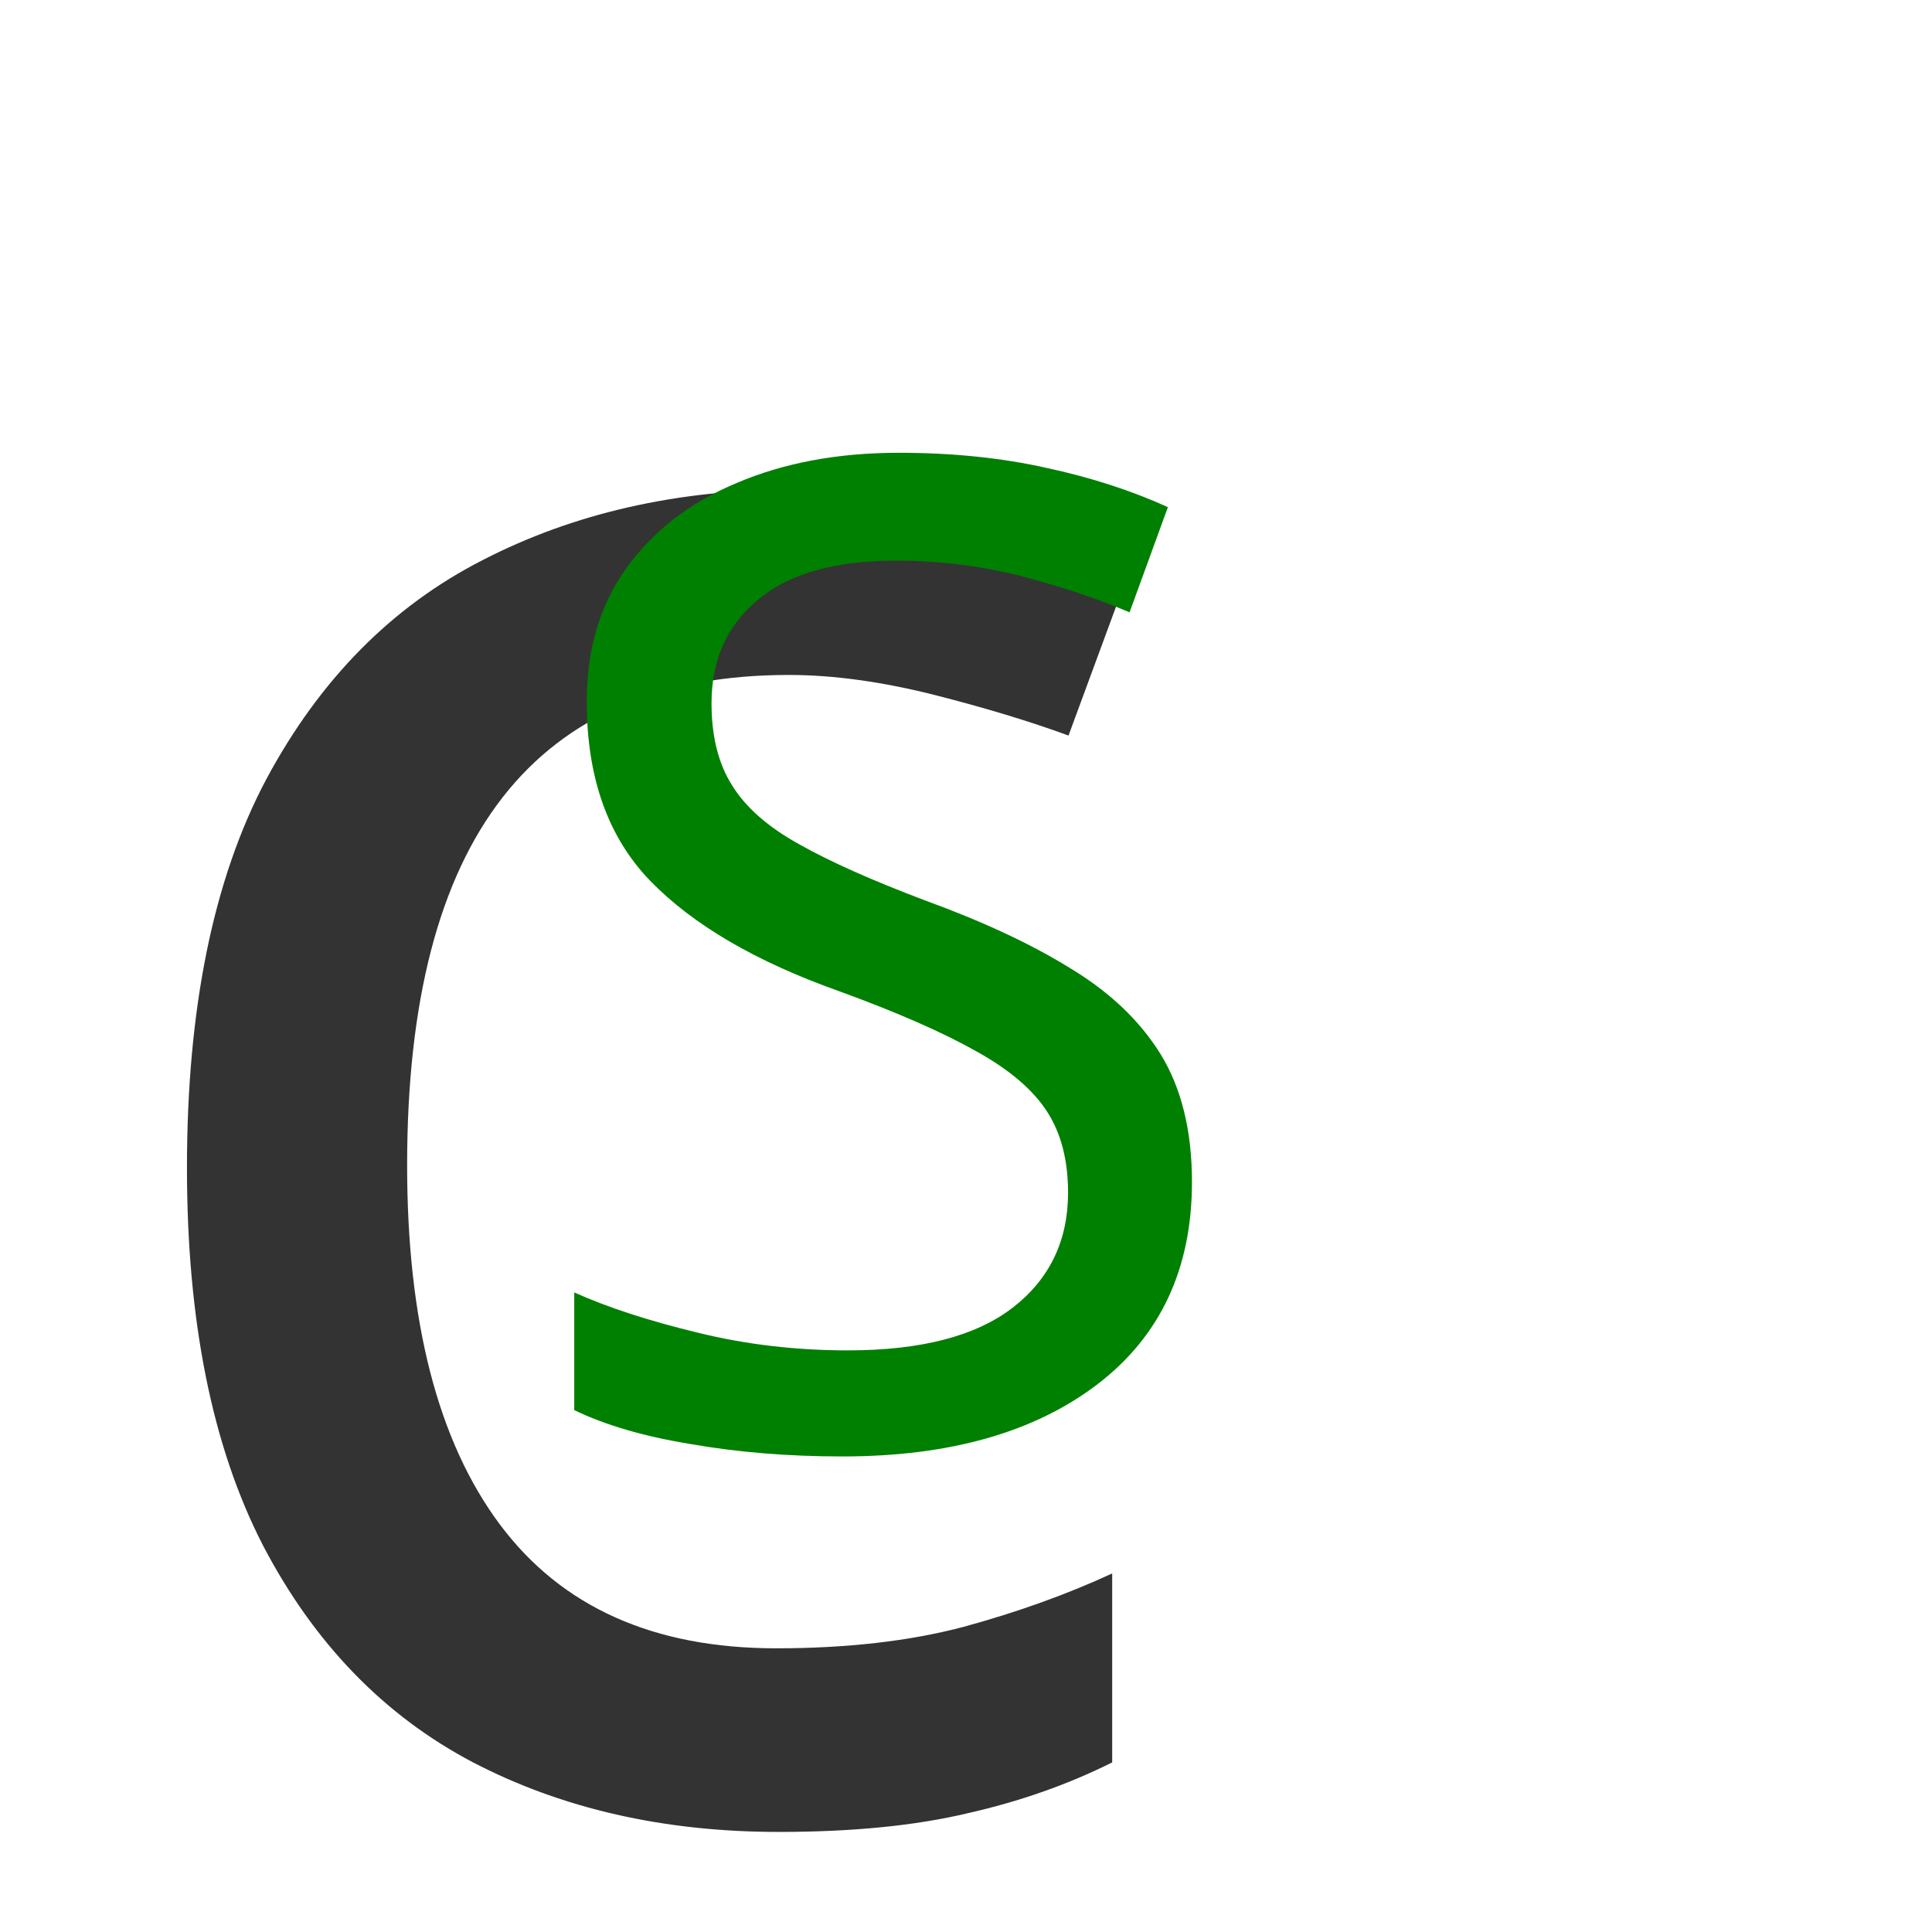
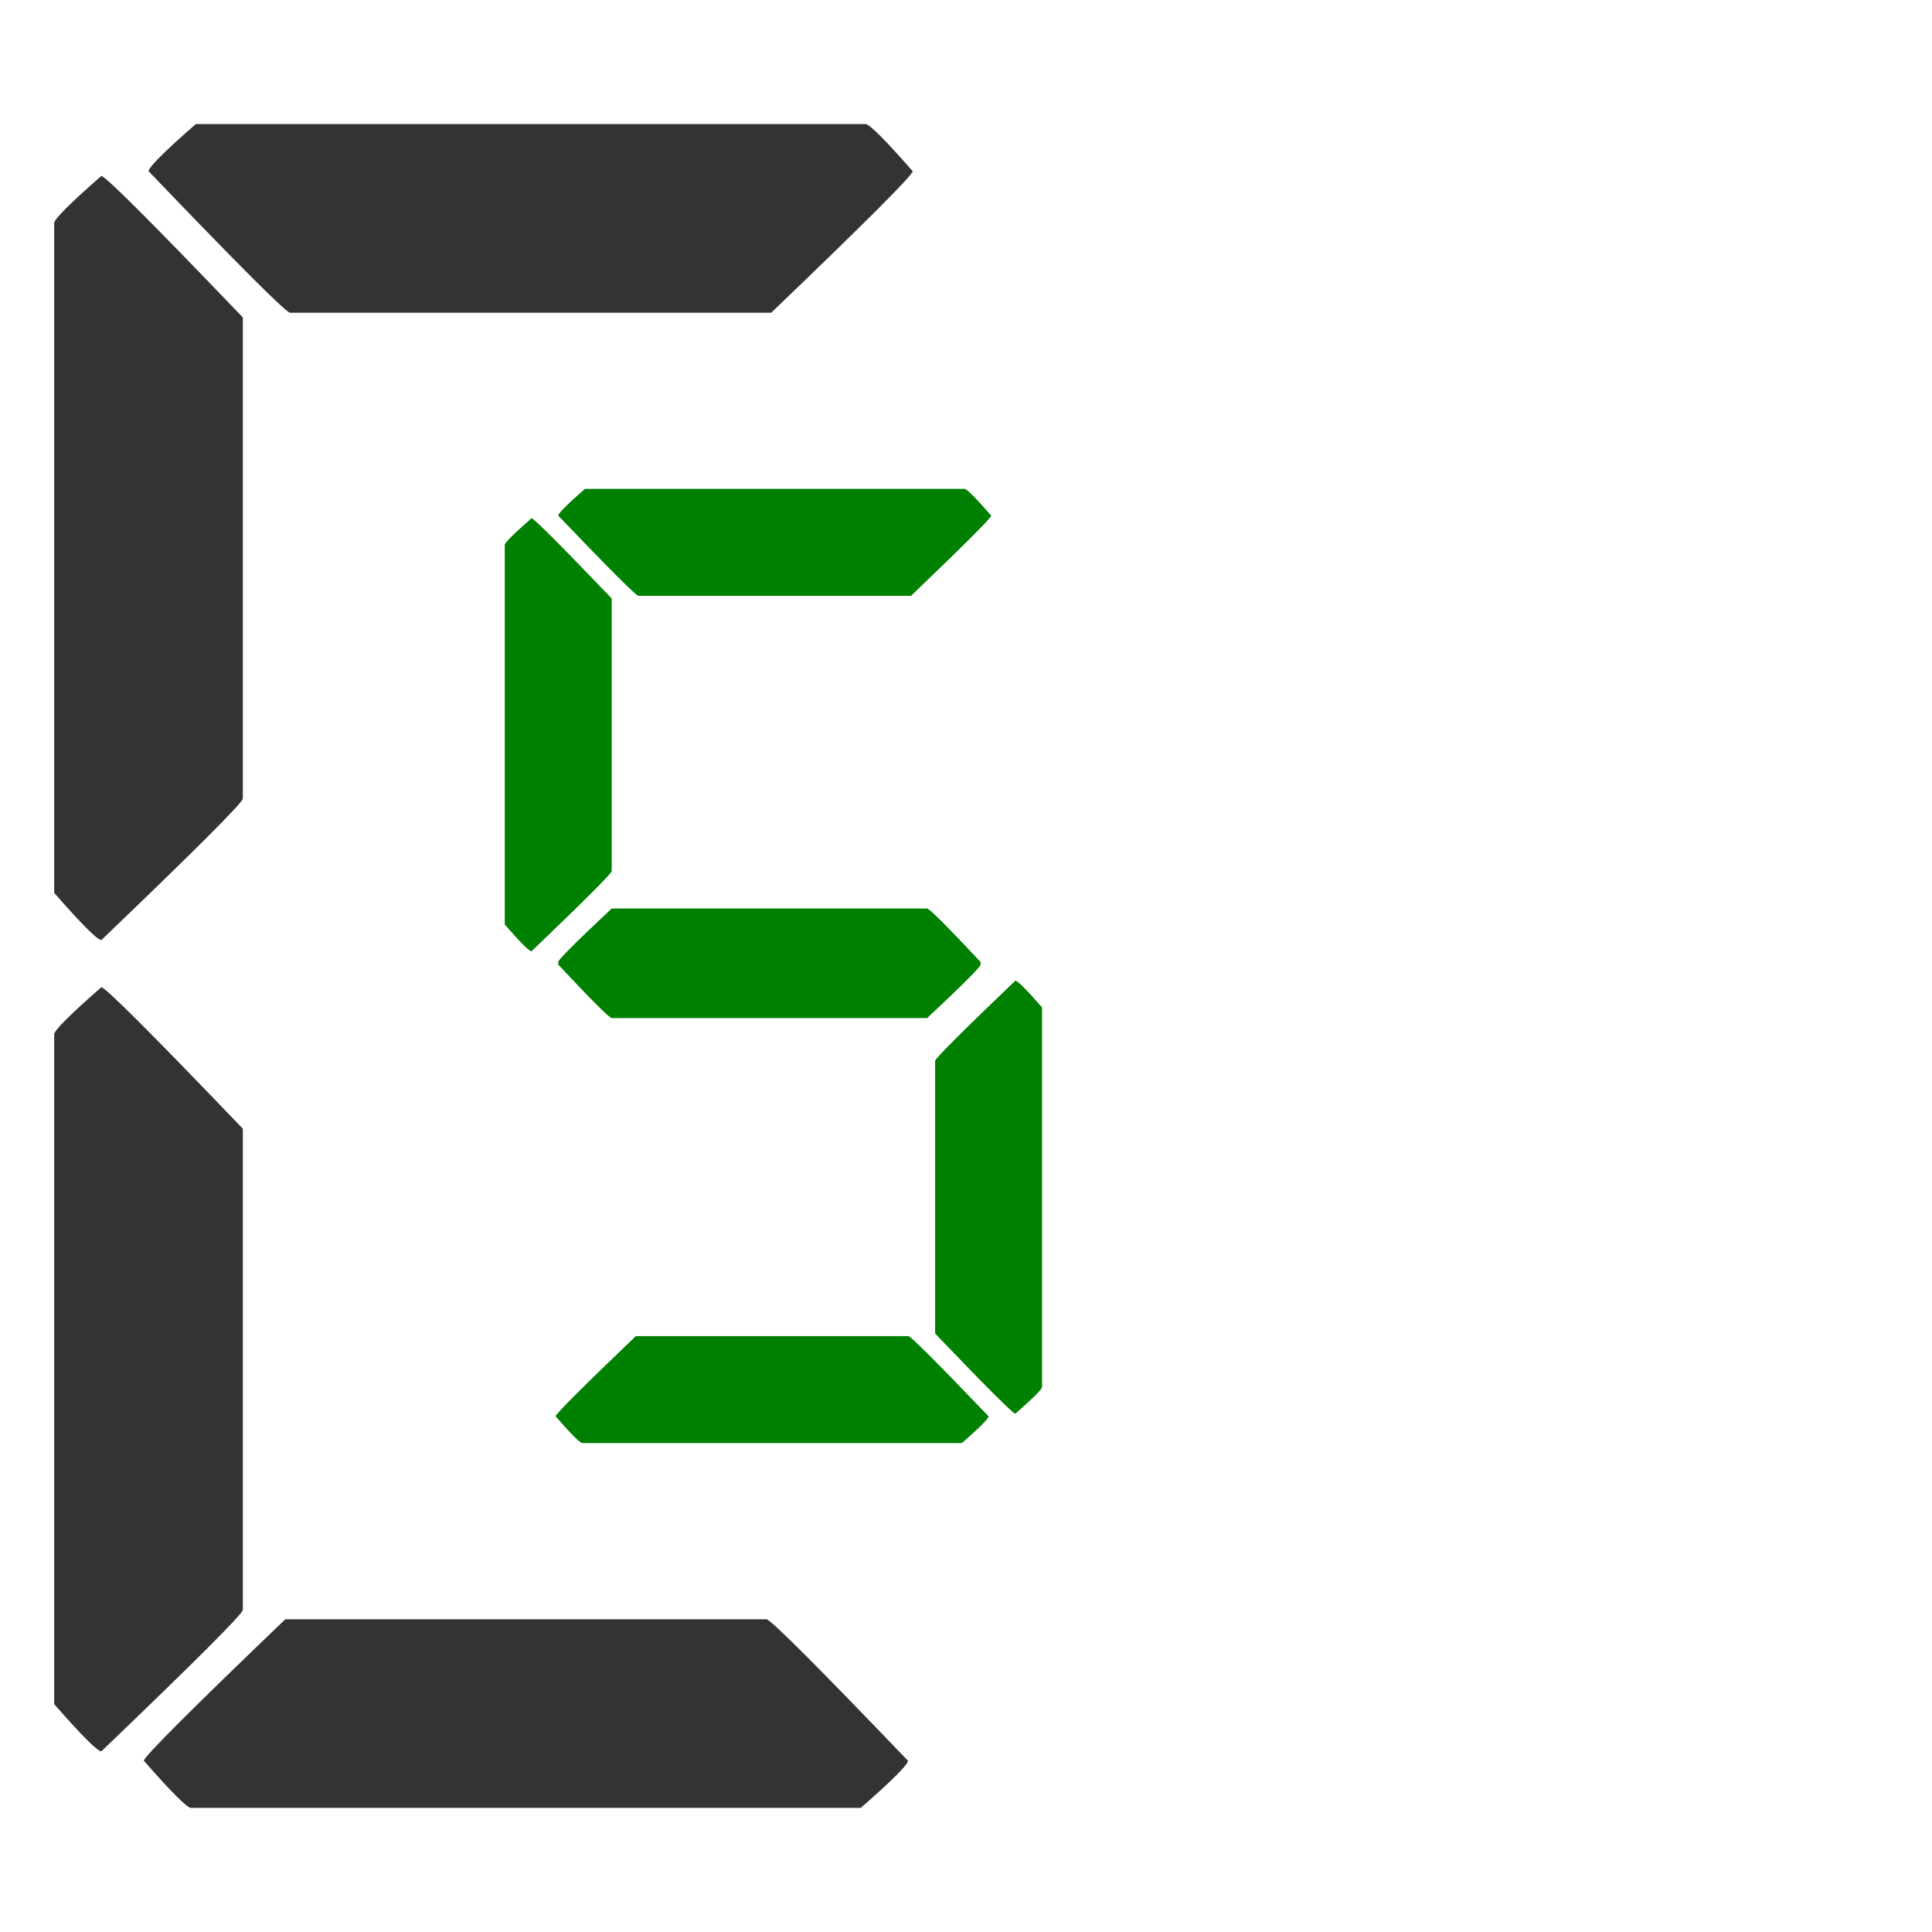
<svg xmlns="http://www.w3.org/2000/svg" width="128" height="128" viewBox="0 0 33.867 33.867" version="1.1" id="svg1839">
  <defs id="defs1833" />
  <g id="layer1" transform="translate(0,-263.1333)">
-     <text xml:space="preserve" style="font-style:normal;font-variant:normal;font-weight:normal;font-stretch:normal;font-size:42.333px;line-height:0%;font-family:'Open 24 Display St';-inkscape-font-specification:'Open 24 Display St, Normal';font-variant-ligatures:normal;font-variant-caps:normal;font-variant-numeric:normal;font-feature-settings:normal;text-align:start;letter-spacing:0px;word-spacing:0px;writing-mode:lr-tb;text-anchor:start;fill:#333333;fill-opacity:1;stroke:none;stroke-width:0.265px;stroke-linecap:butt;stroke-linejoin:miter;stroke-opacity:1;" x="0.951" y="294.825" id="text4511-58-2">
-       <tspan id="tspan4509-60-7" x="0.951" y="294.825" style="font-style:normal;font-variant:normal;font-weight:normal;font-stretch:normal;font-size:42.333px;font-family:'Open 24 Display St';-inkscape-font-specification:'Open 24 Display St, Normal';font-variant-ligatures:normal;font-variant-caps:normal;font-variant-numeric:normal;font-feature-settings:normal;text-align:start;writing-mode:lr-tb;text-anchor:start;fill:#333333;stroke-width:0.265px;">c</tspan>
-     </text>
-     <text xml:space="preserve" style="font-style:normal;font-variant:normal;font-weight:normal;font-stretch:normal;font-size:23.989px;line-height:0%;font-family:'Digital-7 Mono';-inkscape-font-specification:'Digital-7 Mono, Normal';font-variant-ligatures:normal;font-variant-caps:normal;font-variant-numeric:normal;font-feature-settings:normal;text-align:start;letter-spacing:0px;word-spacing:0px;writing-mode:lr-tb;text-anchor:start;fill:#008000;fill-opacity:1;stroke:none;stroke-width:0.265px;stroke-linecap:butt;stroke-linejoin:miter;stroke-opacity:1;" x="8.848" y="288.43" id="text4511-54-8">
-       <tspan id="tspan4509-65-4" x="8.848" y="288.43" style="font-style:normal;font-variant:normal;font-weight:normal;font-stretch:normal;font-size:23.989px;font-family:'Open 24 Display St';-inkscape-font-specification:'Open 24 Display St, Normal';font-variant-ligatures:normal;font-variant-caps:normal;font-variant-numeric:normal;font-feature-settings:normal;text-align:start;writing-mode:lr-tb;text-anchor:start;fill:#008000;stroke-width:0.265px;">S</tspan>
-       <tspan x="8.848" y="288.43" style="font-style:normal;font-variant:normal;font-weight:normal;font-stretch:normal;font-size:23.989px;font-family:'Open 24 Display St';-inkscape-font-specification:'Open 24 Display St, Normal';font-variant-ligatures:normal;font-variant-caps:normal;font-variant-numeric:normal;font-feature-settings:normal;text-align:start;writing-mode:lr-tb;text-anchor:start;fill:#008000;stroke-width:0.265px;" id="tspan4651" />
-     </text>
+     <g aria-label="c" style="font-style:normal;font-variant:normal;font-weight:normal;font-stretch:normal;font-size:42.333px;line-height:0%;font-family:'Open 24 Display St';-inkscape-font-specification:'Open 24 Display St, Normal';font-variant-ligatures:normal;font-variant-caps:normal;font-variant-numeric:normal;font-feature-settings:normal;text-align:start;letter-spacing:0px;word-spacing:0px;writing-mode:lr-tb;text-anchor:start;fill:#333333;fill-opacity:1;stroke:none;stroke-width:0.265px;stroke-linecap:butt;stroke-linejoin:miter;stroke-opacity:1" id="text4511-58-2">
+       <path d="M 3.431,265.308 H 15.172 q 0.103,0 0.827,0.827 0,0.103 -2.48,2.48 H 5.085 q -0.103,0 -2.48,-2.48 0,-0.103 0.827,-0.827 z m -1.654,0.91 q 0.103,0 2.48,2.48 v 8.434 q 0,0.103 -2.48,2.48 -0.103,0 -0.827,-0.827 v -11.741 q 0,-0.103 0.827,-0.827 z m 0,14.221 q 0.103,0 2.48,2.48 v 8.434 q 0,0.103 -2.48,2.48 -0.103,0 -0.827,-0.827 v -11.741 q 0,-0.103 0.827,-0.827 z m 3.225,11.079 h 8.434 q 0.103,0 2.48,2.48 0,0.103 -0.827,0.827 H 3.349 q -0.103,0 -0.827,-0.827 0,-0.103 2.48,-2.48 z" style="font-style:normal;font-variant:normal;font-weight:normal;font-stretch:normal;font-size:42.333px;font-family:'Open 24 Display St';-inkscape-font-specification:'Open 24 Display St, Normal';font-variant-ligatures:normal;font-variant-caps:normal;font-variant-numeric:normal;font-feature-settings:normal;text-align:start;writing-mode:lr-tb;text-anchor:start;fill:#333333;stroke-width:0.265px" id="path820" />
+     </g>
+     <g aria-label="S " style="font-style:normal;font-variant:normal;font-weight:normal;font-stretch:normal;font-size:23.989px;line-height:0%;font-family:'Digital-7 Mono';-inkscape-font-specification:'Digital-7 Mono, Normal';font-variant-ligatures:normal;font-variant-caps:normal;font-variant-numeric:normal;font-feature-settings:normal;text-align:start;letter-spacing:0px;word-spacing:0px;writing-mode:lr-tb;text-anchor:start;fill:#008000;fill-opacity:1;stroke:none;stroke-width:0.265px;stroke-linecap:butt;stroke-linejoin:miter;stroke-opacity:1" id="text4511-54-8">
+       <path d="m 10.254,271.703 h 6.653 q 0.059,0 0.469,0.469 0,0.059 -1.406,1.406 h -4.779 q -0.059,0 -1.406,-1.406 0,-0.059 0.469,-0.469 z m -0.937,0.515 q 0.059,0 1.406,1.406 v 4.779 q 0,0.059 -1.406,1.406 -0.059,0 -0.469,-0.469 v -6.653 q 0,-0.059 0.469,-0.469 z m 1.406,6.841 h 5.529 q 0.059,0 0.937,0.937 v 0.047 q 0,0.059 -0.937,0.937 h -5.529 q -0.059,0 -0.937,-0.937 v -0.047 q 0,-0.059 0.937,-0.937 z m 7.075,1.265 q 0.059,0 0.469,0.469 v 6.653 q 0,0.059 -0.469,0.469 -0.059,0 -1.406,-1.406 v -4.779 q 0,-0.059 1.406,-1.406 z m -6.653,6.231 h 4.779 q 0.059,0 1.406,1.406 0,0.059 -0.469,0.469 h -6.653 q -0.059,0 -0.469,-0.469 0,-0.059 1.406,-1.406 z" style="font-style:normal;font-variant:normal;font-weight:normal;font-stretch:normal;font-size:23.989px;font-family:'Open 24 Display St';-inkscape-font-specification:'Open 24 Display St, Normal';font-variant-ligatures:normal;font-variant-caps:normal;font-variant-numeric:normal;font-feature-settings:normal;text-align:start;writing-mode:lr-tb;text-anchor:start;fill:#008000;stroke-width:0.265px" id="path817" />
+     </g>
  </g>
</svg>
